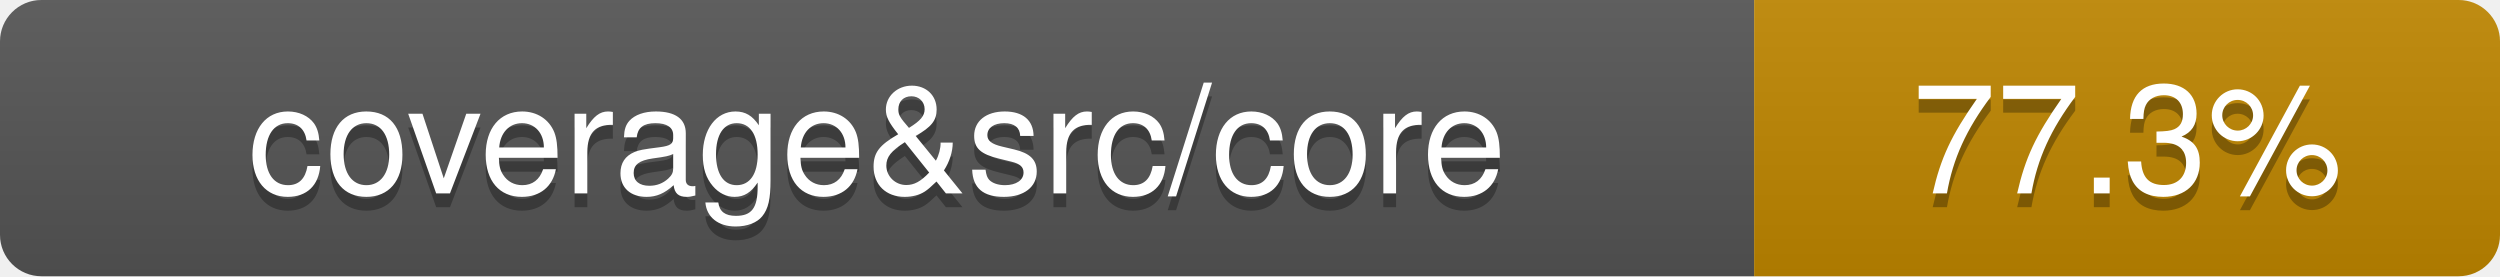
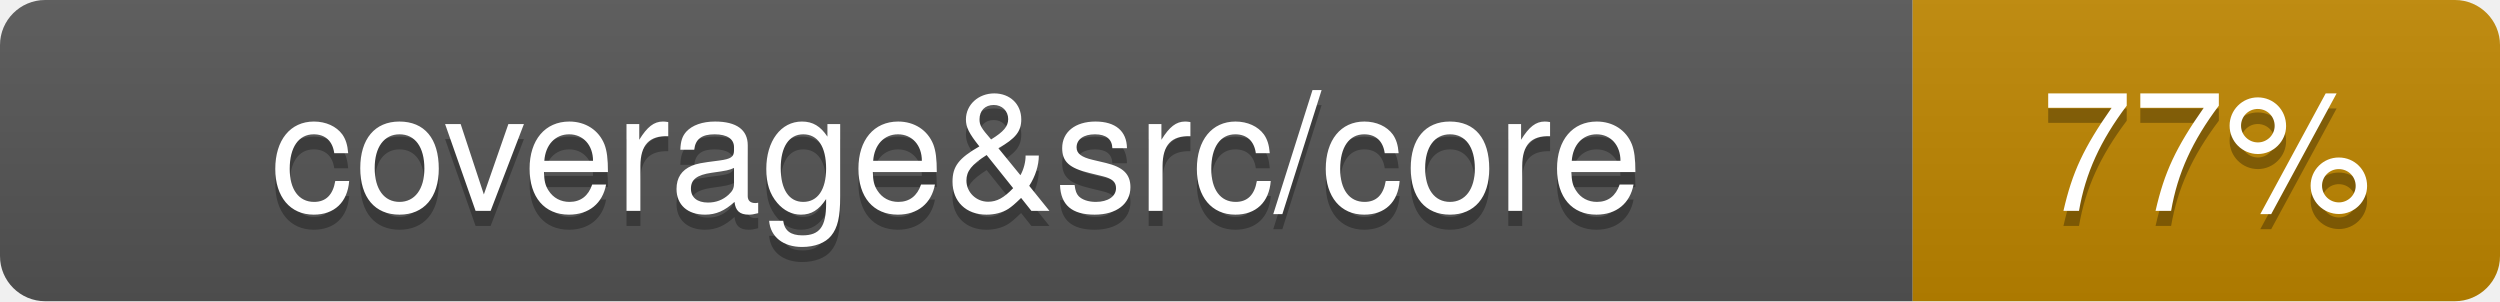
- <svg xmlns="http://www.w3.org/2000/svg" viewBox="0 0 181 20" width="181" height="20" role="img" aria-label="coverage&amp;src/core: 77.3%">
+ <svg xmlns="http://www.w3.org/2000/svg" viewBox="0 0 166 20" width="166" height="20" role="img" aria-label="coverage&amp;src/core: 77%">
  <linearGradient id="covpages-grad" x2="0" y2="100%">
    <stop offset="0" stop-color="#bbb" stop-opacity=".1" />
    <stop offset="1" stop-opacity=".1" />
  </linearGradient>
  <clipPath id="covpages-r">
-     <rect width="181" height="20" rx="3" fill="#fff" />
+     <rect width="166" height="20" rx="3" fill="#fff" />
  </clipPath>
  <g clip-path="url(#covpages-r)">
    <rect width="127" height="20" fill="#555" />
-     <rect x="127" width="54" height="20" fill="#bf8700" />
-     <rect width="181" height="20" fill="url(#covpages-grad)" />
+     <rect x="127" width="39" height="20" fill="#bf8700" />
+     <rect width="166" height="20" fill="url(#covpages-grad)" />
  </g>
  <g fill="#fff" text-anchor="middle" font-family="-apple-system,BlinkMacSystemFont,Segoe UI,Helvetica,Arial,sans-serif" text-rendering="geometricPrecision" font-size="110">
    <text aria-hidden="true" x="635" y="150" fill="#010101" fill-opacity=".3" transform="scale(.1)">coverage&amp;src/core</text>
    <text x="635" y="140" transform="scale(.1)" fill="#fff">coverage&amp;src/core</text>
-     <text aria-hidden="true" x="1540" y="150" fill="#010101" fill-opacity=".3" transform="scale(.1)">77.3%</text>
-     <text x="1540" y="140" transform="scale(.1)" fill="#fff">77.3%</text>
+     <text aria-hidden="true" x="1465" y="150" fill="#010101" fill-opacity=".3" transform="scale(.1)">77%</text>
+     <text x="1465" y="140" transform="scale(.1)" fill="#fff">77%</text>
  </g>
</svg>
